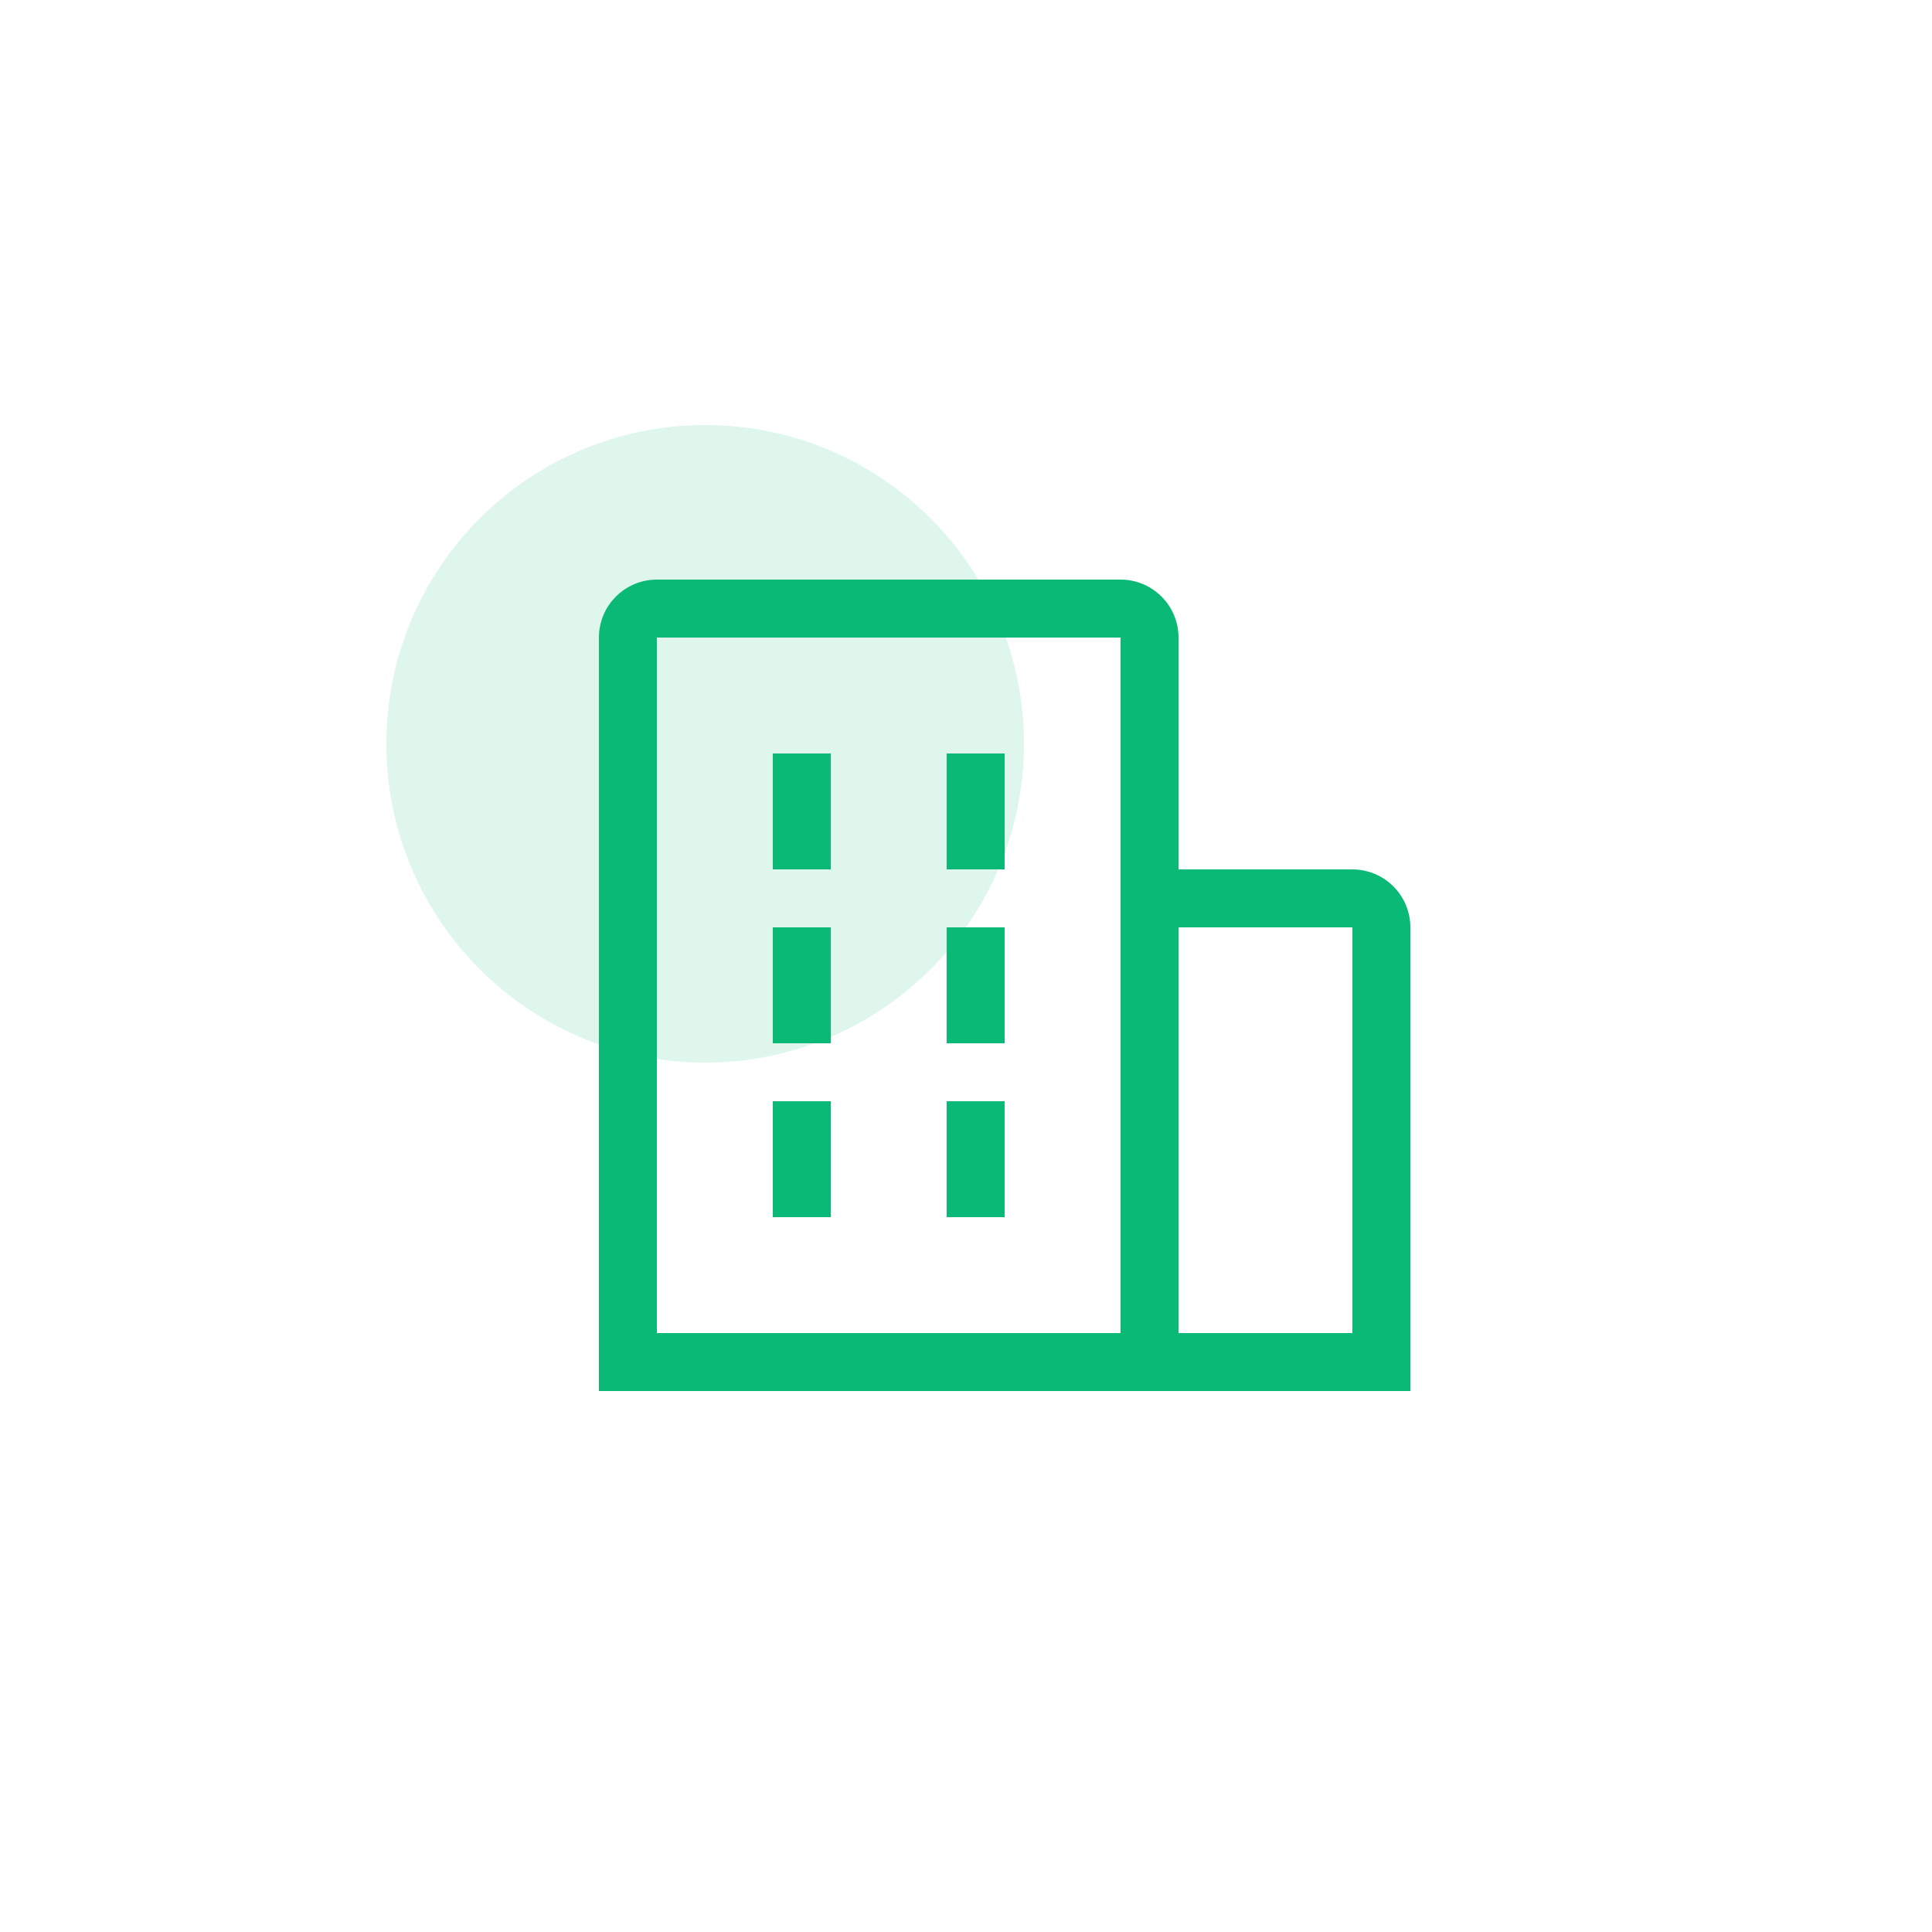
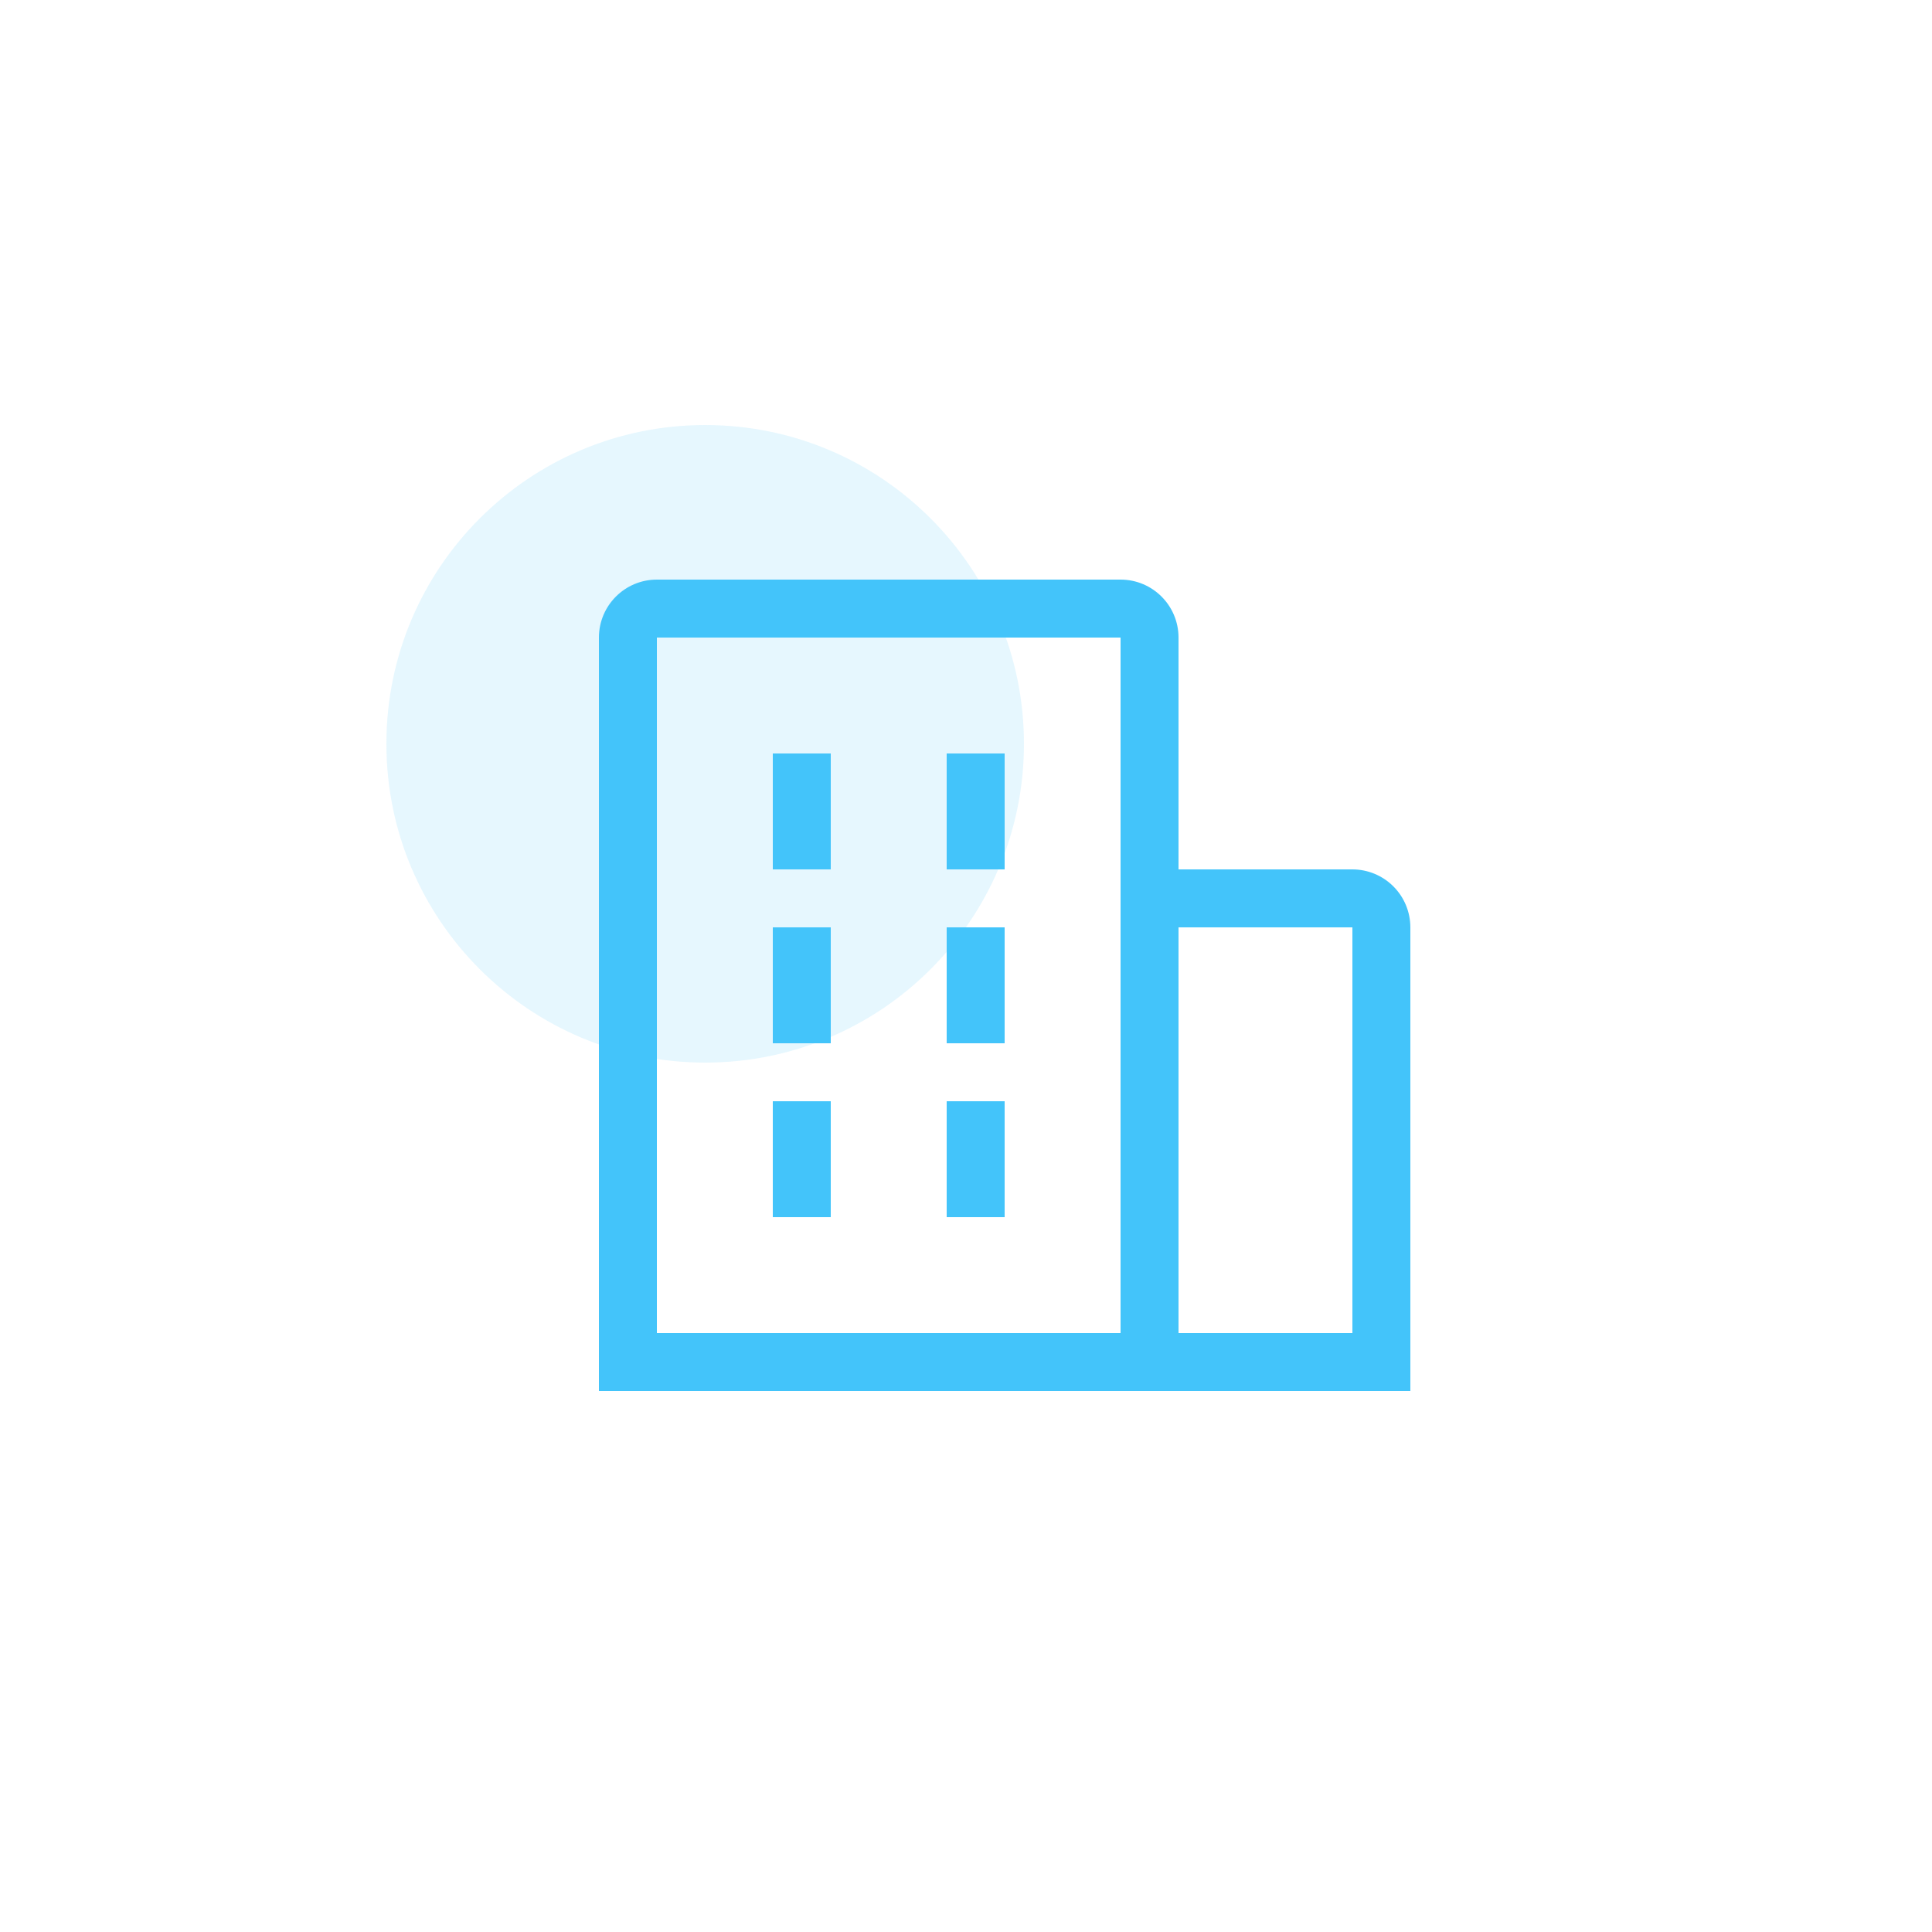
<svg xmlns="http://www.w3.org/2000/svg" width="100" height="100" viewBox="0 0 100 100" fill="none">
-   <circle cx="36.5" cy="38.5" r="16.5" fill="#0AB975" fill-opacity=".13" />
-   <path fill-rule="evenodd" clip-rule="evenodd" d="M72.121 45.879A3 3 0 0173 48v24H31V33a3 3 0 013-3h24a3 3 0 013 3v12h9a3 3 0 012.121.879zM58 33H34v36h24V33zm3 15v21h9V48h-9zm-18-9h-3v6h3v-6zm0 9h-3v6h3v-6zm6-9h3v6h-3v-6zm3 9h-3v6h3v-6zm-12 9h3v6h-3v-6zm12 0h-3v6h3v-6z" fill="#0AB975" />
+   <circle cx="36.5" cy="38.5" r="16.5" fill="#43c4fa" fill-opacity=".13" />
+   <path fill-rule="evenodd" clip-rule="evenodd" d="M72.121 45.879A3 3 0 0173 48v24H31V33a3 3 0 013-3h24a3 3 0 013 3v12h9a3 3 0 012.121.879zM58 33H34v36h24V33zm3 15v21h9V48h-9zm-18-9h-3v6h3v-6zm0 9h-3v6h3v-6zm6-9h3v6h-3v-6zm3 9h-3v6h3v-6zm-12 9h3v6h-3v-6zm12 0h-3v6h3v-6z" fill="#43c4fa" />
</svg>
